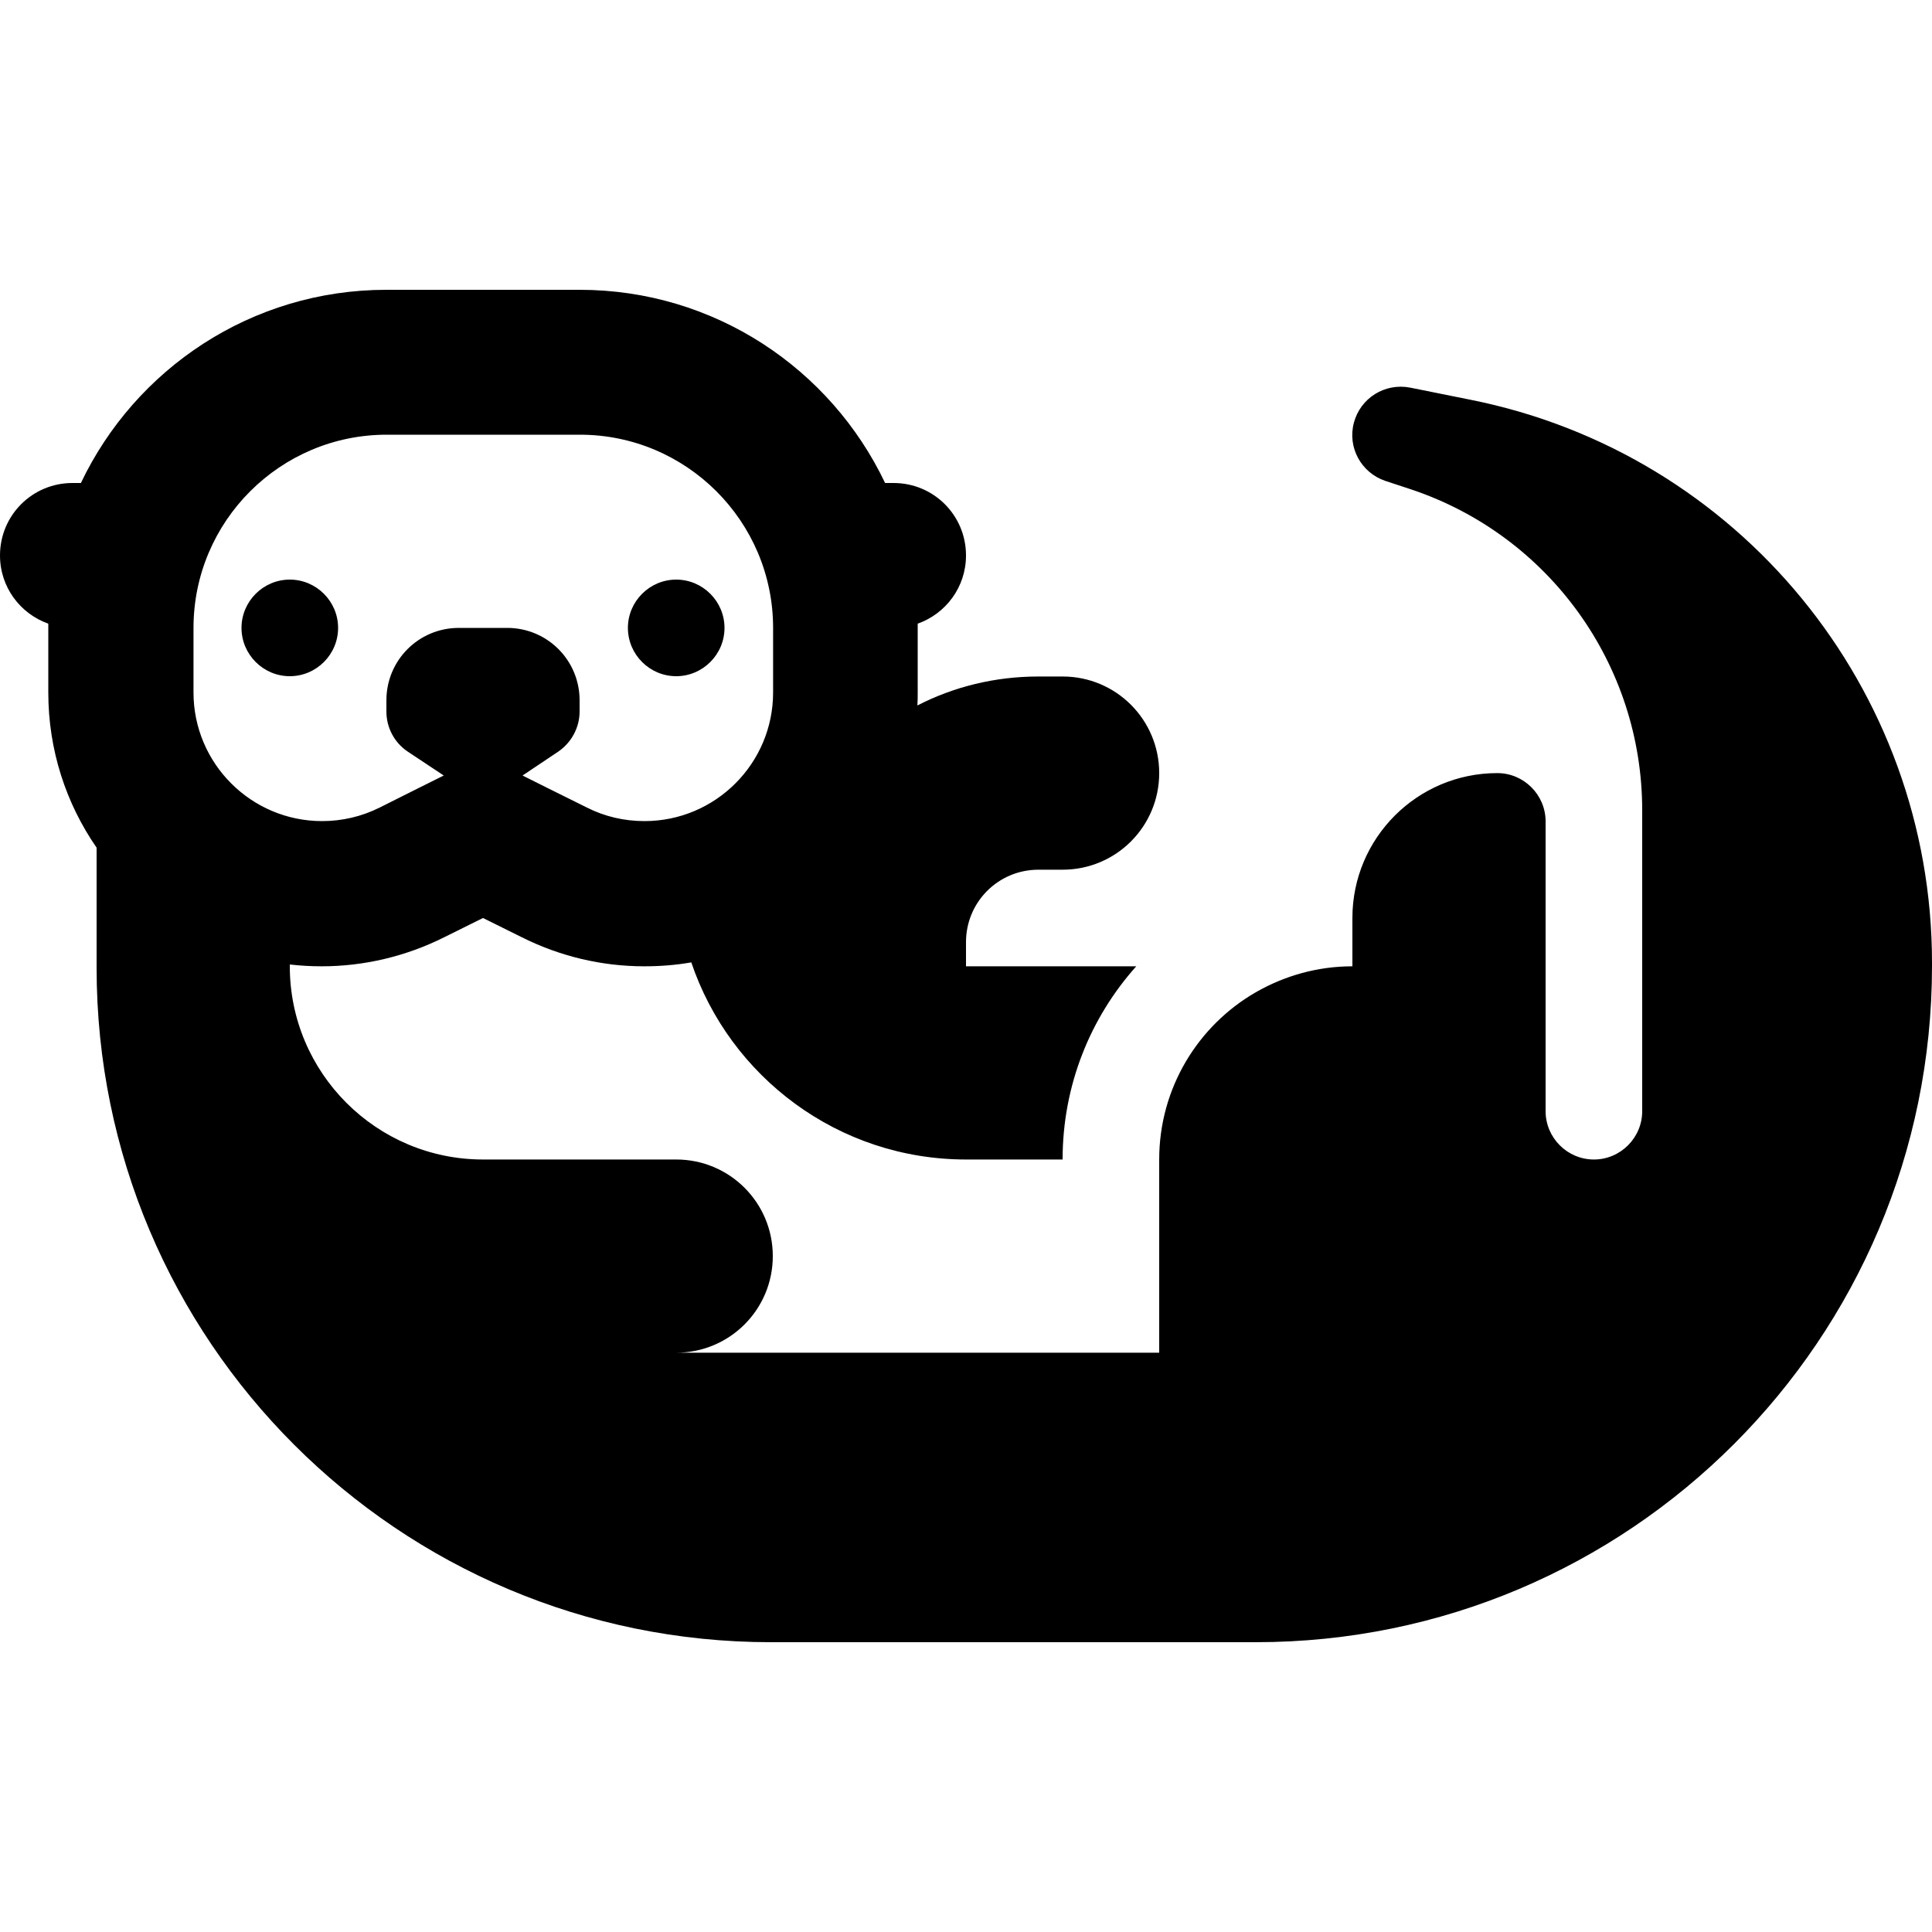
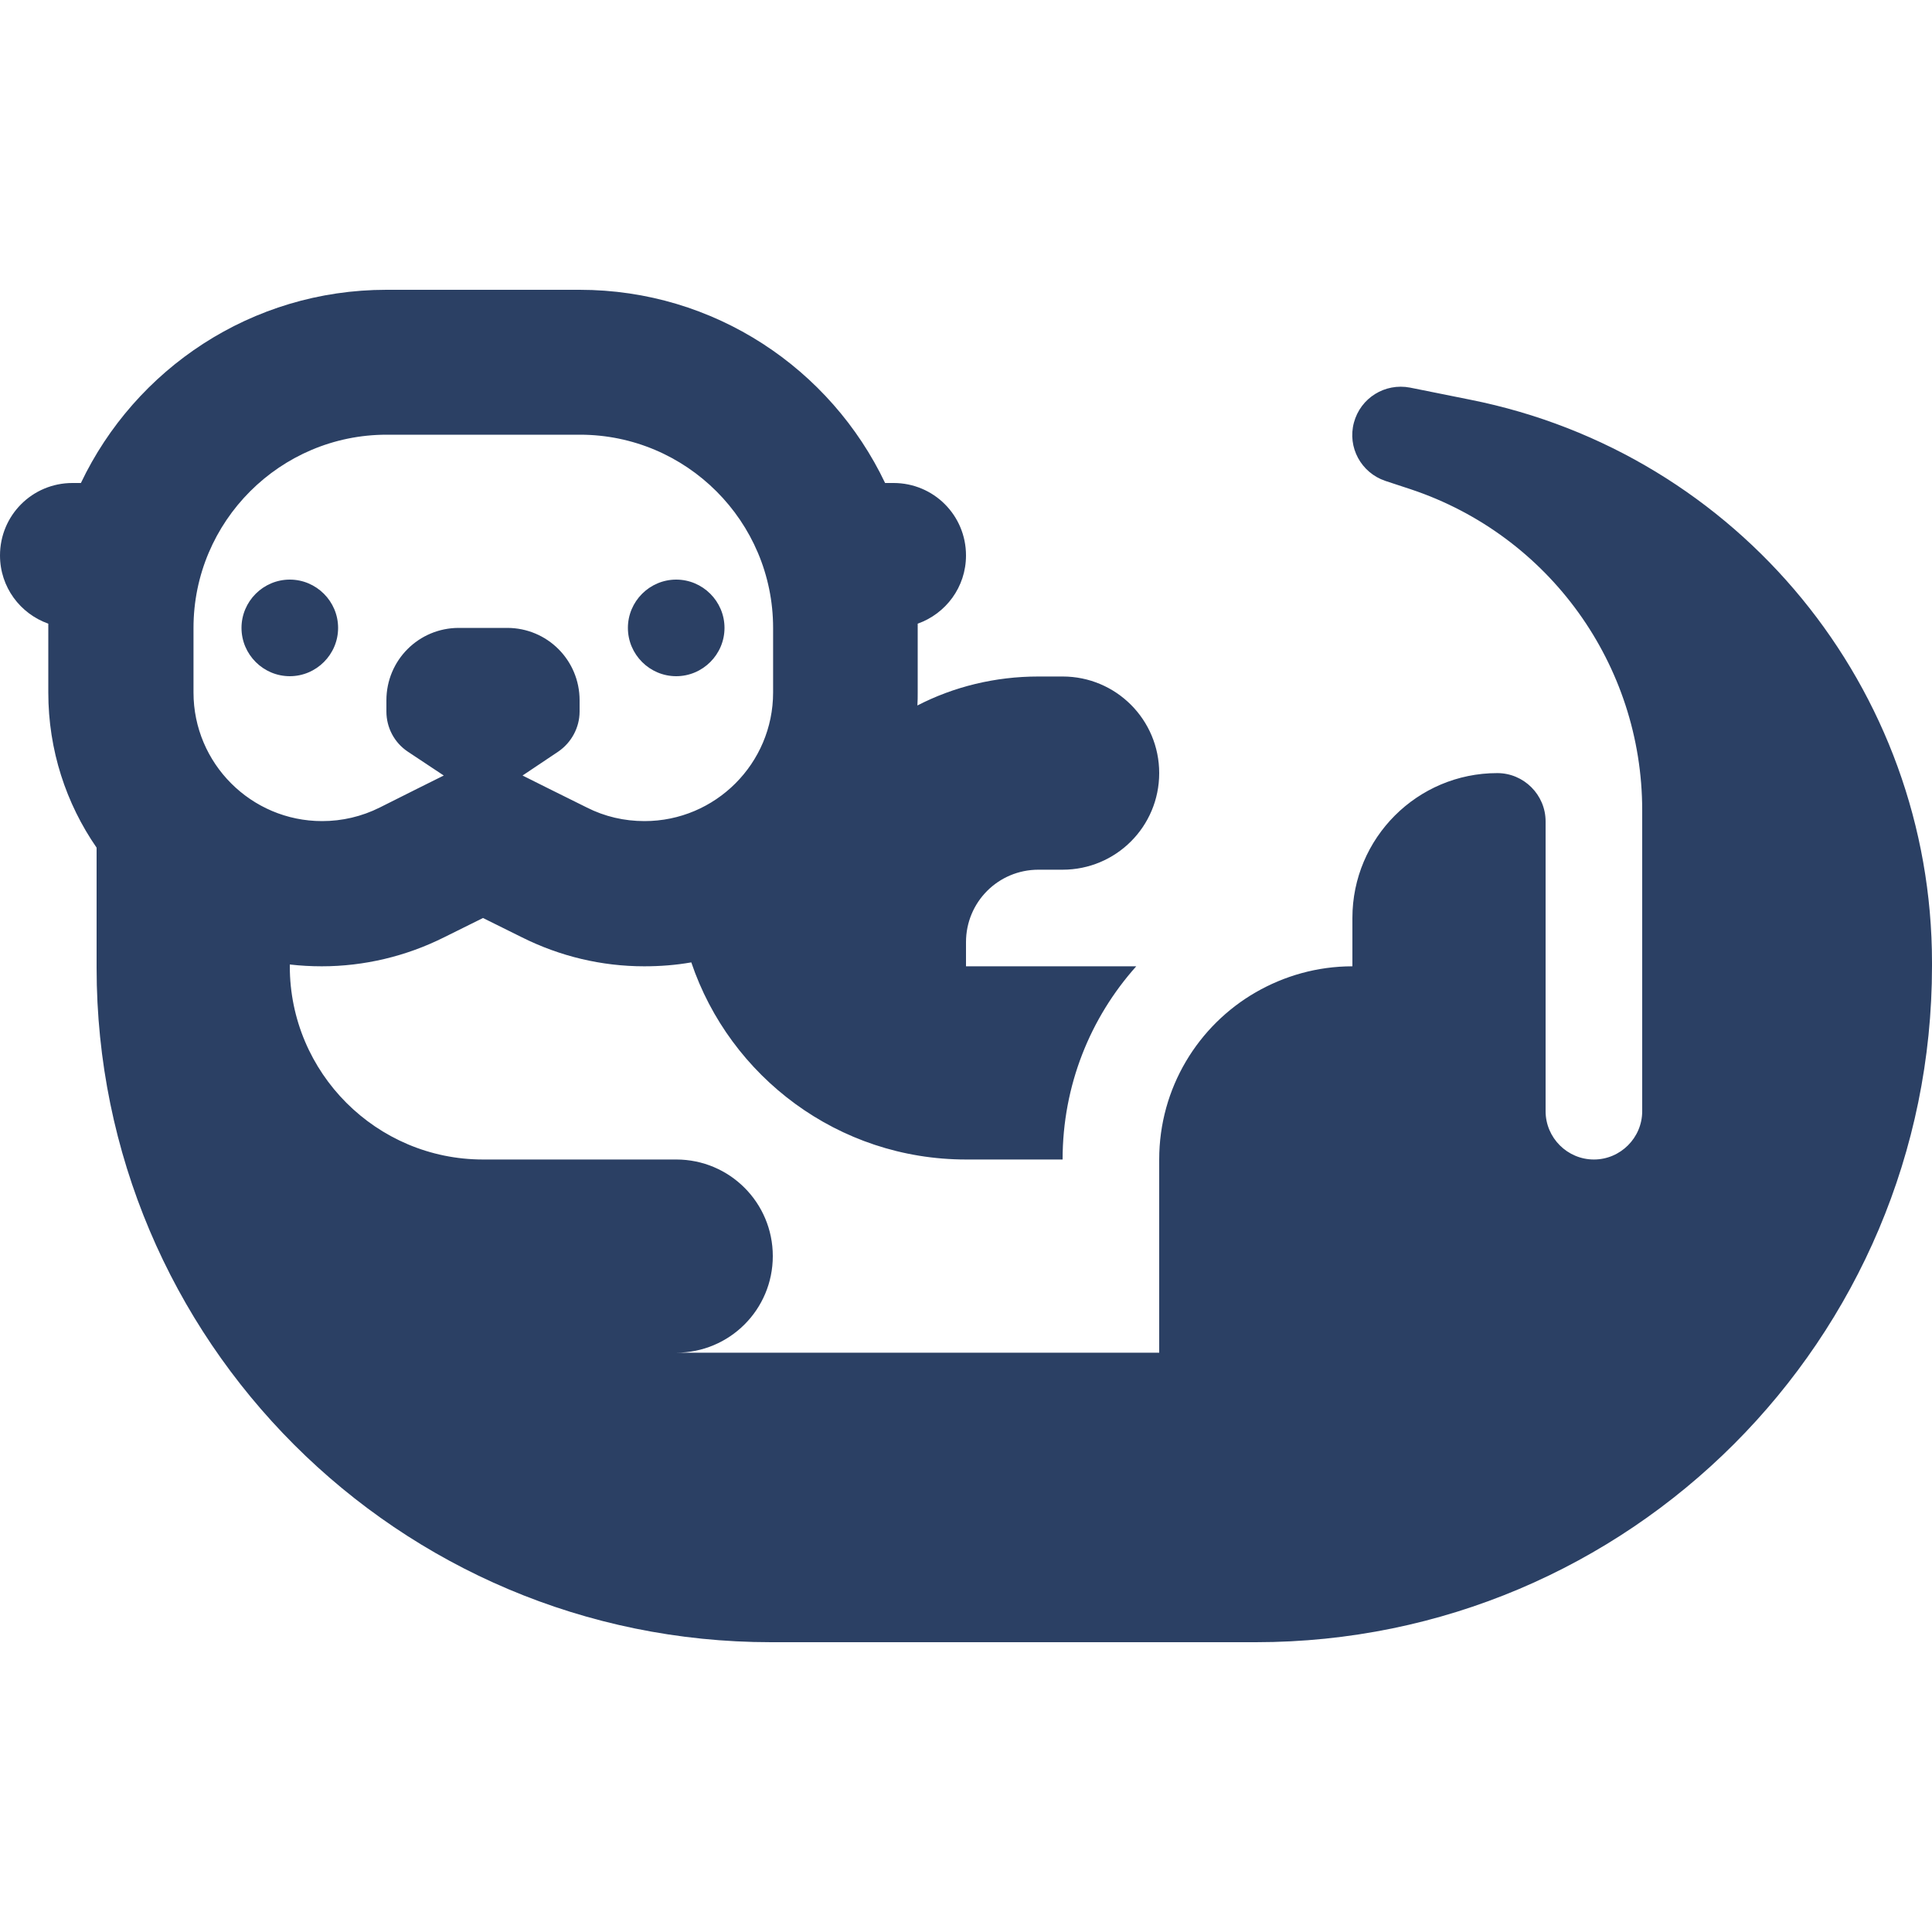
<svg xmlns="http://www.w3.org/2000/svg" viewBox="0 0 640 640">
-   <path d="M181.5 261.1L194.4 267.5C200.3 270.5 206.8 272 213.5 272C237 272 256.1 252.9 256.1 229.4L256.1 208C256.1 172.7 227.4 144 192.1 144L128.1 144C92.8 144 64.1 172.7 64.1 208L64.1 229.4C64.1 252.9 83.2 272 106.7 272C113.3 272 119.8 270.5 125.8 267.5C135.1 262.8 142.2 259.3 147 256.9L135.1 249C130.6 246 128 241 128 235.7L128 232C128 218.7 138.7 208 152 208L168 208C181.3 208 192 218.7 192 232L192 235.7C192 241 189.3 246 184.9 249L173.1 256.9L181.5 261.1zM172.9 310.5L160 304.1L147.1 310.5C134.5 316.8 120.6 320.1 106.6 320.1C103 320.1 99.5 319.9 96 319.5L96 320.1C96 355.4 124.7 384.1 160 384.1L224 384.1C241.7 384.1 256 398.4 256 416.1C256 433.8 241.7 448.1 224 448.1L384 448.1L384 384.1C384 360.4 396.9 339.7 416 328.7C425.4 323.3 436.3 320.1 448 320.1L448 304.1C448 277.6 469.5 256.1 496 256.1C504.8 256.1 512 263.3 512 272.1L512 368.1C512 376.9 519.2 384.1 528 384.1C536.8 384.1 544 376.9 544 368.1L544 268.4C544 220.2 513.2 177.4 467.4 162.1L458.9 159.3C450.9 156.6 446.3 148.2 448.5 140C450.7 131.8 458.8 126.8 467.1 128.4L487 132.4C576 150.1 640 228.2 640 318.9L640 320L640 320C640 443.7 539.7 544 416 544L255.4 544C132 544 32 444 32 320.6L32 280.8C21.9 266.2 16 248.5 16 229.4L16 208L16 206.6C6.7 203.3 0 194.5 0 184C0 170.7 10.7 160 24 160L26.8 160C44.8 122.2 83.3 96 128 96L192 96C236.7 96 275.2 122.2 293.2 160L296 160C309.3 160 320 170.7 320 184C320 194.5 313.3 203.3 304 206.6L304 208L304 229.4C304 230.8 304 232.2 303.9 233.7C315.9 227.5 329.6 224.1 344 224.1L352 224.1C369.7 224.1 384 238.4 384 256.1C384 273.8 369.7 288.1 352 288.1L344 288.1C330.7 288.1 320 298.8 320 312.1L320 320.1L376.4 320.1C361.2 337.1 352 359.5 352 384.1L320 384.1C277.7 384.1 241.8 356.7 229 318.8C223.9 319.7 218.7 320.1 213.4 320.1C199.3 320.1 185.5 316.8 172.9 310.5zM96 192C104.8 192 112 199.2 112 208C112 216.8 104.8 224 96 224C87.2 224 80 216.8 80 208C80 199.2 87.2 192 96 192zM208 208C208 199.2 215.2 192 224 192C232.8 192 240 199.2 240 208C240 216.8 232.8 224 224 224C215.2 224 208 216.8 208 208z" />
+   <path fill="#2b4064" d="M181.5 261.1L194.4 267.5C200.3 270.5 206.8 272 213.5 272C237 272 256.1 252.9 256.1 229.4L256.1 208C256.1 172.7 227.4 144 192.1 144L128.1 144C92.8 144 64.1 172.7 64.1 208L64.1 229.4C64.1 252.9 83.2 272 106.7 272C113.3 272 119.8 270.5 125.8 267.5C135.1 262.8 142.2 259.3 147 256.9L135.1 249C130.6 246 128 241 128 235.7L128 232C128 218.7 138.7 208 152 208L168 208C181.3 208 192 218.7 192 232L192 235.7C192 241 189.3 246 184.9 249L173.1 256.9L181.5 261.1zM172.9 310.5L160 304.1L147.1 310.5C134.5 316.8 120.6 320.1 106.6 320.1C103 320.1 99.5 319.9 96 319.5L96 320.1C96 355.4 124.7 384.1 160 384.1L224 384.1C241.7 384.1 256 398.4 256 416.1C256 433.8 241.7 448.1 224 448.1L384 448.1L384 384.1C384 360.4 396.9 339.7 416 328.7C425.4 323.3 436.3 320.1 448 320.1L448 304.1C448 277.6 469.5 256.1 496 256.1C504.8 256.1 512 263.3 512 272.1L512 368.1C512 376.9 519.2 384.1 528 384.1C536.8 384.1 544 376.9 544 368.1L544 268.4C544 220.2 513.2 177.4 467.4 162.1L458.9 159.3C450.9 156.6 446.3 148.2 448.5 140C450.7 131.8 458.8 126.8 467.1 128.4L487 132.4C576 150.1 640 228.2 640 318.9L640 320L640 320C640 443.7 539.7 544 416 544L255.4 544C132 544 32 444 32 320.6L32 280.8C21.9 266.2 16 248.5 16 229.4L16 208L16 206.6C6.7 203.3 0 194.5 0 184C0 170.7 10.7 160 24 160L26.8 160C44.8 122.2 83.3 96 128 96L192 96C236.7 96 275.2 122.2 293.2 160L296 160C309.3 160 320 170.7 320 184C320 194.5 313.3 203.3 304 206.6L304 208L304 229.4C304 230.8 304 232.2 303.9 233.7C315.9 227.5 329.6 224.1 344 224.1L352 224.1C369.7 224.1 384 238.4 384 256.1C384 273.8 369.7 288.1 352 288.1L344 288.1C330.7 288.1 320 298.8 320 312.1L320 320.1L376.4 320.1C361.2 337.1 352 359.5 352 384.1L320 384.1C277.7 384.1 241.8 356.7 229 318.8C223.9 319.7 218.7 320.1 213.4 320.1C199.3 320.1 185.5 316.8 172.9 310.5zM96 192C104.8 192 112 199.2 112 208C112 216.8 104.8 224 96 224C87.2 224 80 216.8 80 208C80 199.2 87.2 192 96 192zM208 208C208 199.2 215.2 192 224 192C232.8 192 240 199.2 240 208C240 216.8 232.8 224 224 224C215.2 224 208 216.8 208 208z" />
</svg>
